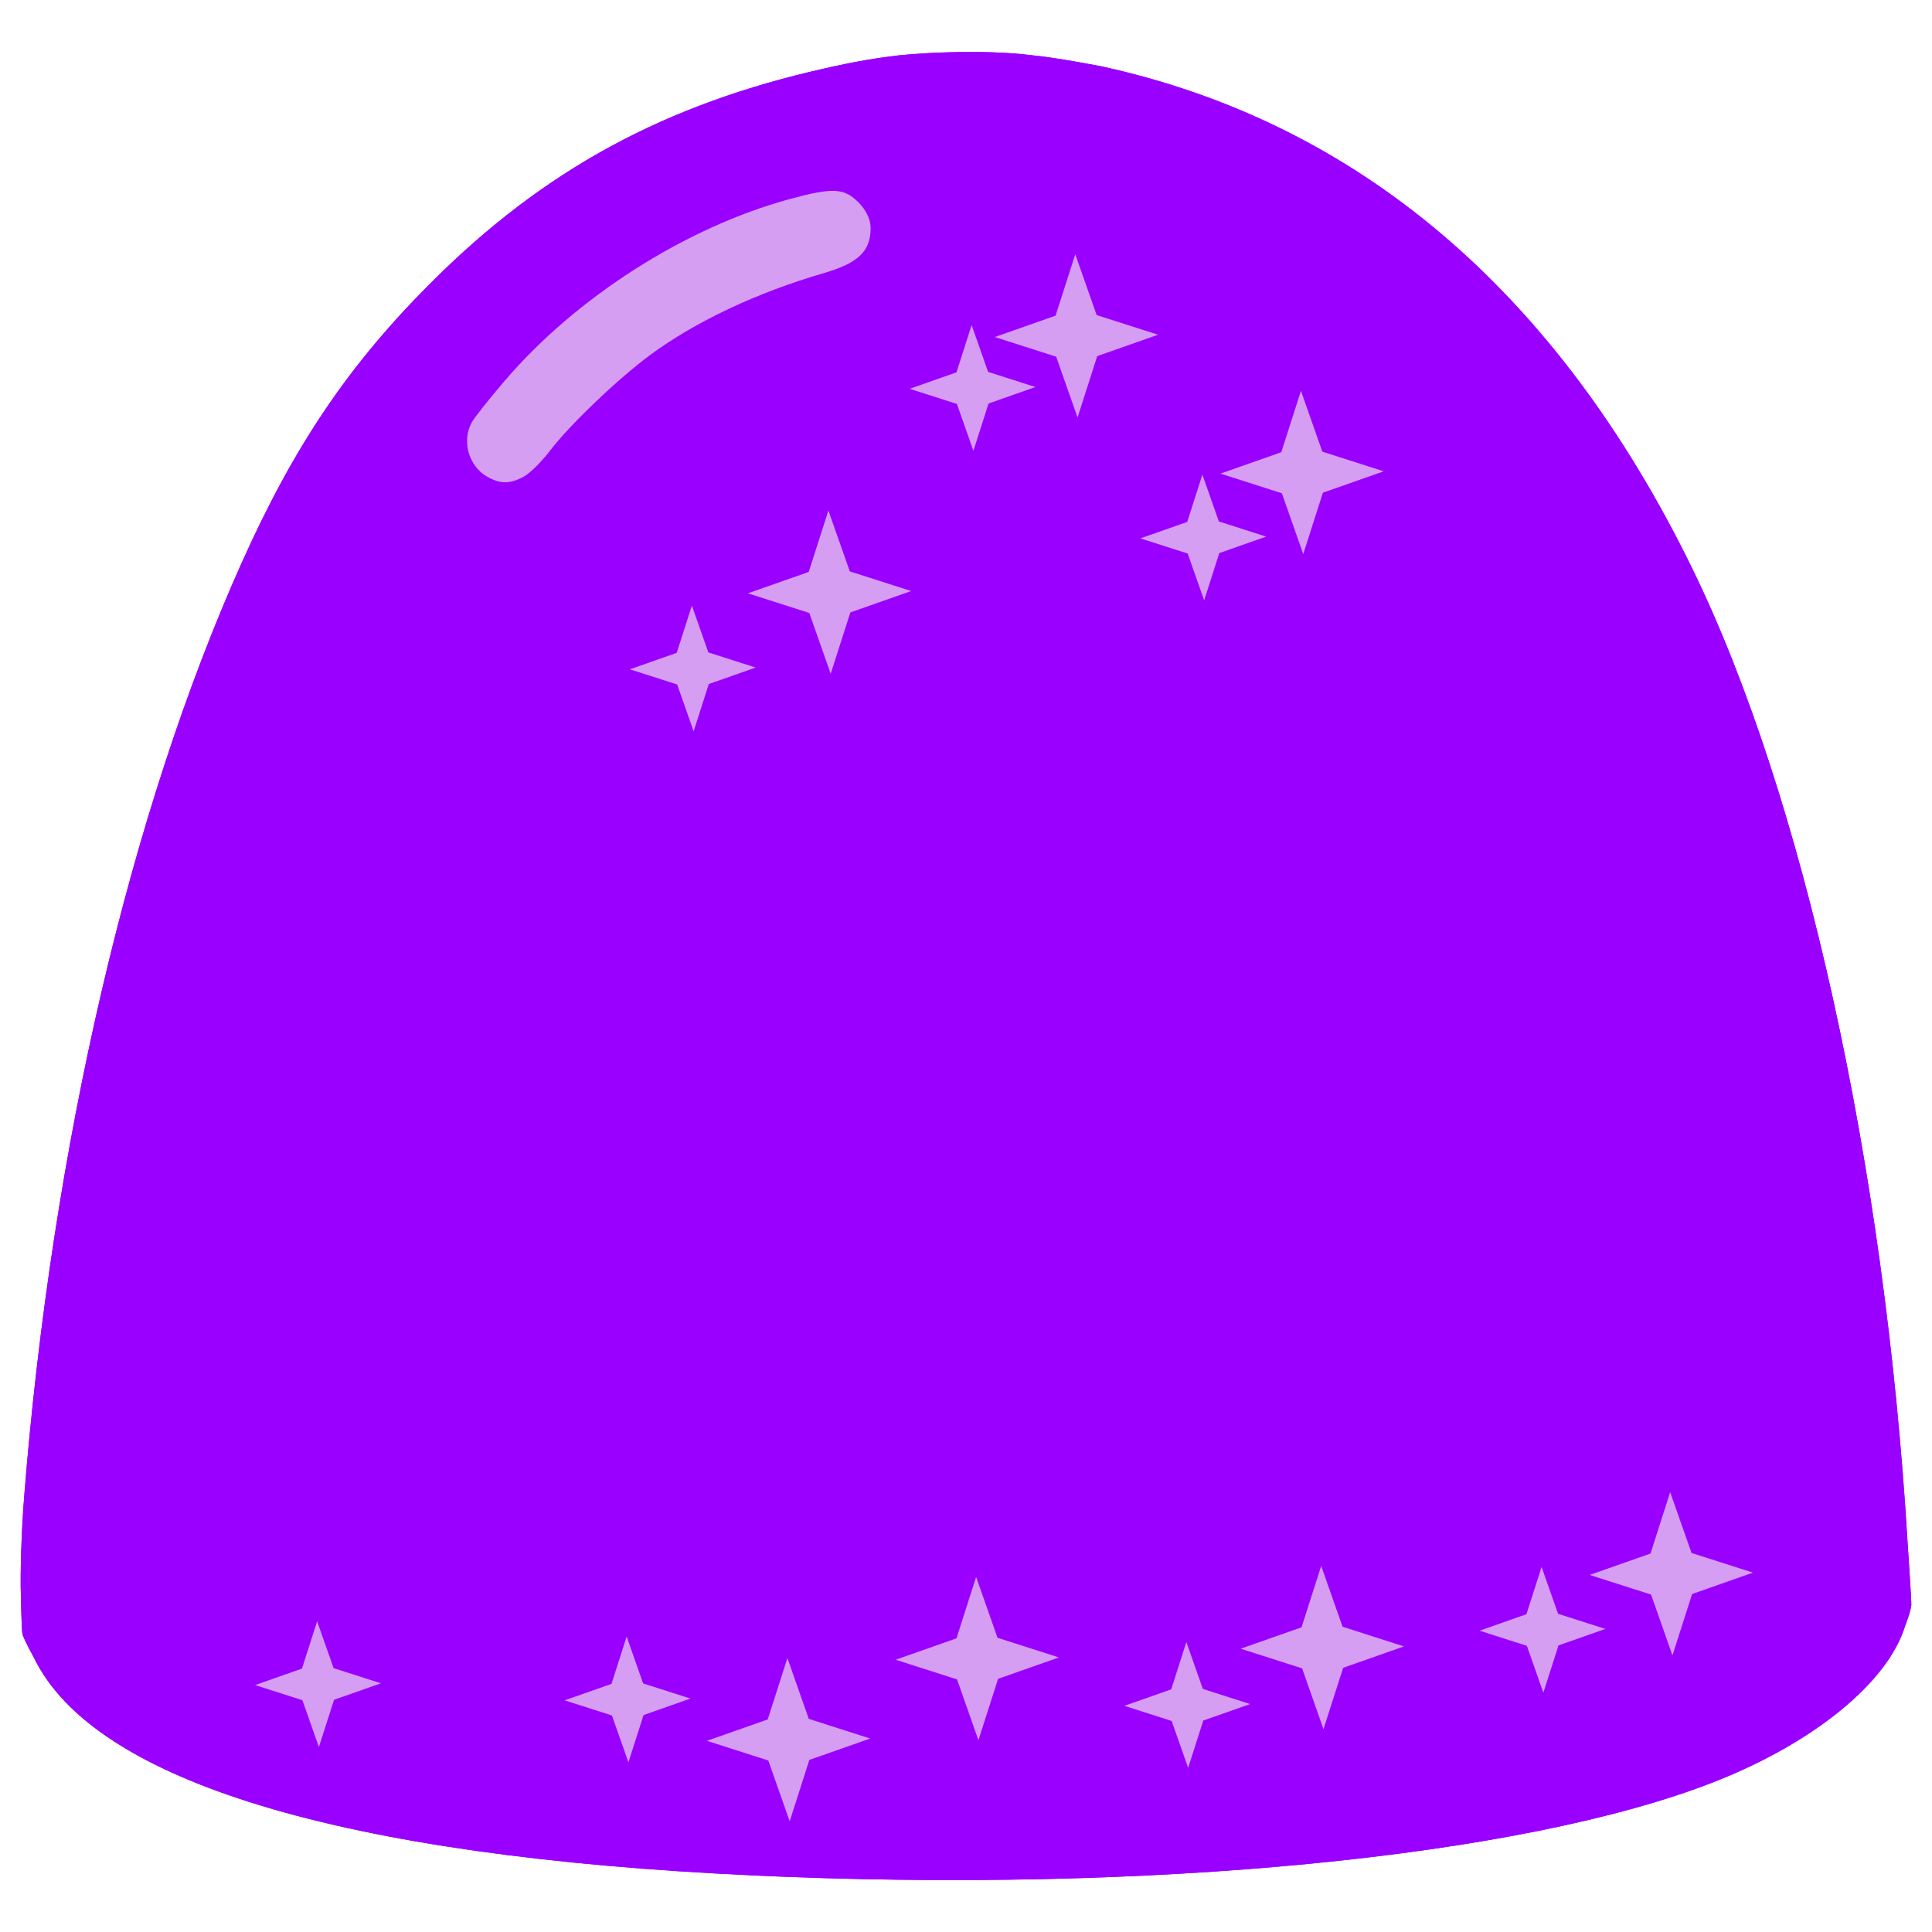
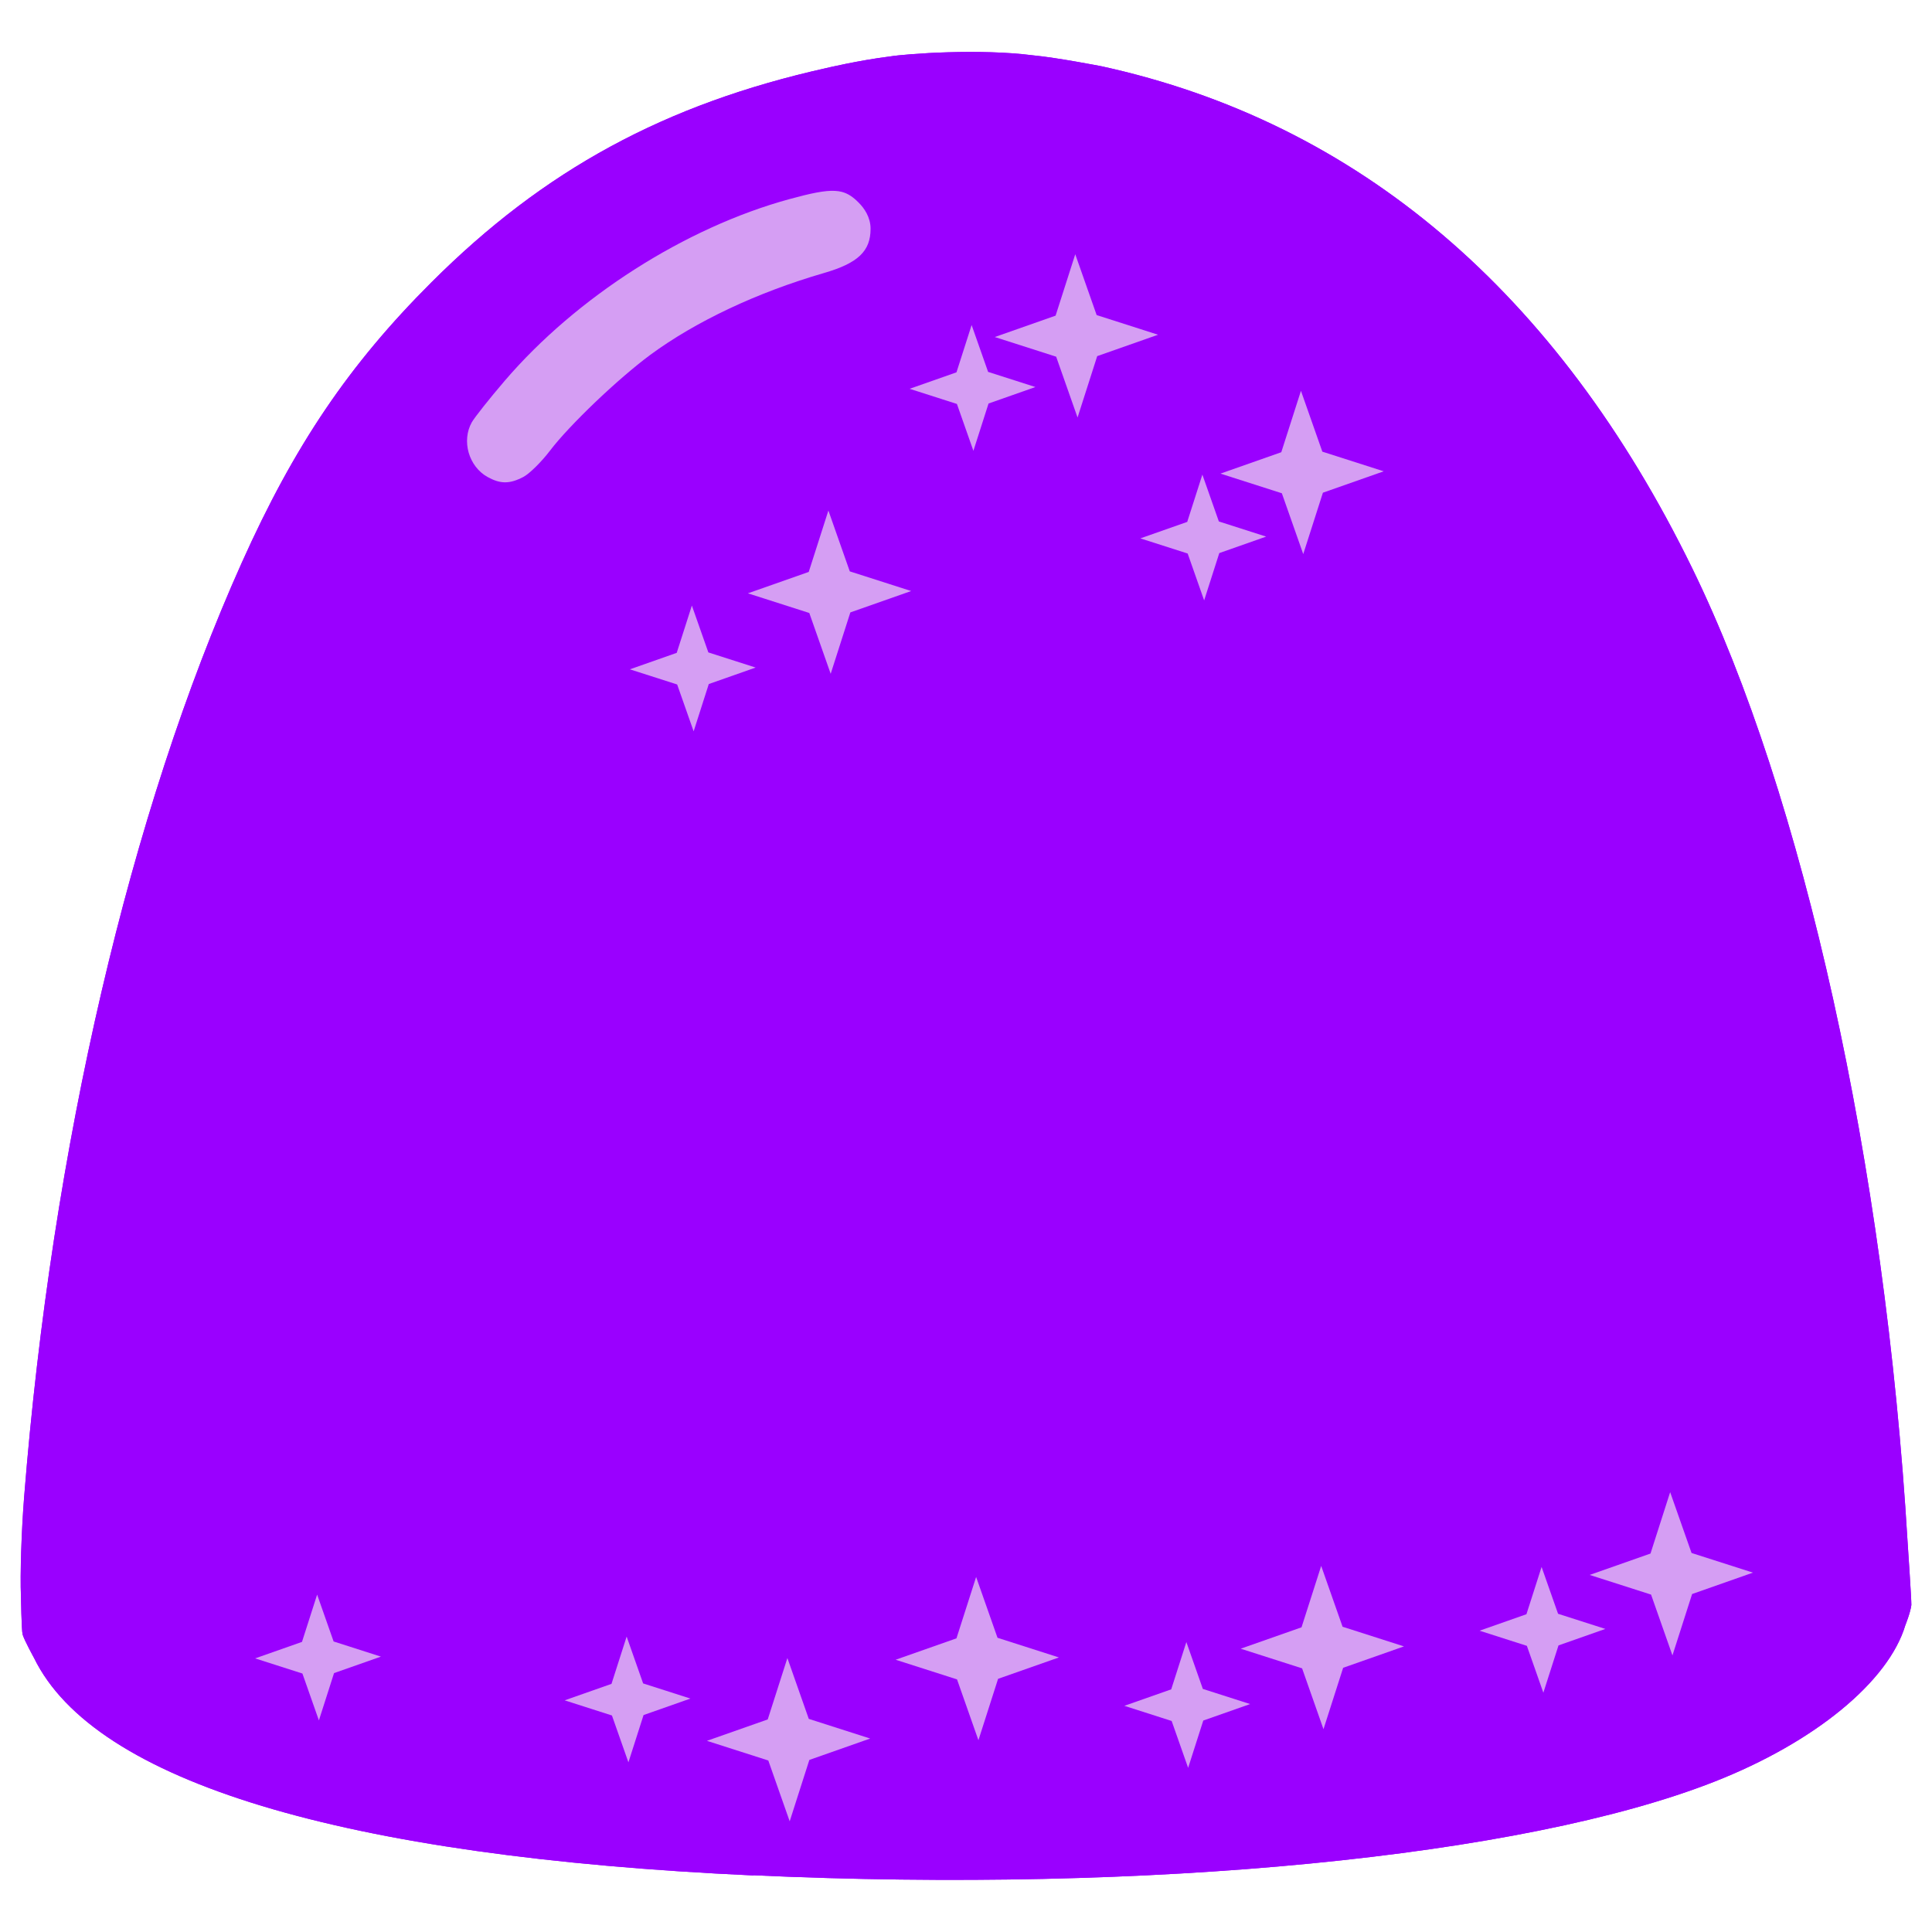
<svg xmlns="http://www.w3.org/2000/svg" width="128" height="128" viewBox="0 0 33.867 33.867" version="1.1" id="svg1" xml:space="preserve">
  <defs id="defs1" />
  <g id="layer1" transform="translate(201.2767,-72.7072)">
-     <g id="g1" transform="rotate(15.05887,-187.3271,97.66202)">
-       <path style="fill:#9a00ff;fill-opacity:1;stroke:none;stroke-width:0.273;stroke-opacity:1" d="m -185.985,105.503 c -7.045,1.554 -11.584,1.414 -13.169,-0.405 0,0 -0.248,-0.257 -0.302,-0.346 -0.037,-0.065 -0.202,-0.642 -0.202,-0.642 -0.111,-0.353 -0.29,-1.115 -0.397,-1.693 -1.124,-6.056 -1.328,-12.076 -0.571,-16.806 0.356,-2.225 0.912,-3.839 1.933,-5.608 1.396,-2.421 3.142,-4.081 5.702,-5.422 0,0 0.517,-0.28 1.022,-0.486 0.301,-0.134 1.5,-0.549 2.423,-0.673 0.415,-0.071 1.213,-0.127 1.213,-0.127 4.591,-0.22 8.739,1.741 12.285,5.808 2.919,3.346 5.981,9.223 8.081,15.504 0,0 0.33,0.961 0.35,1.047 0.019,0.128 -0.01,0.369 -0.01,0.369 -0.028,1.034 -1.004,2.398 -2.52,3.52 -2.904,2.149 -9.061,4.467 -15.838,5.961 z m -10.266,-22.627 c 0.045,-0.041 0.104,-0.125 0.165,-0.228 0.06,-0.103 0.121,-0.225 0.168,-0.34 0.106,-0.259 0.312,-0.641 0.546,-1.027 0.234,-0.386 0.496,-0.775 0.714,-1.048 0.308,-0.387 0.69,-0.773 1.124,-1.141 0.435,-0.368 0.922,-0.719 1.443,-1.035 0.265,-0.161 0.437,-0.306 0.531,-0.459 0.093,-0.153 0.108,-0.313 0.057,-0.503 -0.026,-0.098 -0.077,-0.178 -0.136,-0.242 -0.059,-0.064 -0.127,-0.113 -0.187,-0.148 -0.158,-0.091 -0.284,-0.126 -0.456,-0.089 -0.172,0.038 -0.391,0.148 -0.732,0.347 -0.815,0.477 -1.604,1.134 -2.294,1.889 -0.69,0.755 -1.28,1.609 -1.696,2.481 -0.089,0.186 -0.175,0.375 -0.242,0.53 -0.067,0.154 -0.114,0.274 -0.126,0.322 -0.046,0.182 -0.009,0.372 0.085,0.529 0.095,0.157 0.246,0.28 0.43,0.325 0.125,0.031 0.226,0.036 0.322,0.01 0.096,-0.026 0.185,-0.082 0.284,-0.174 v -5e-6 z" id="path1-8" />
-       <path style="fill:#9a00ff;fill-opacity:1;stroke:none;stroke-width:0.273;stroke-opacity:1" d="m -185.985,105.503 c -7.045,1.554 -11.584,1.414 -13.169,-0.405 0,0 -0.248,-0.257 -0.302,-0.346 -0.037,-0.065 -0.202,-0.642 -0.202,-0.642 -0.111,-0.353 -0.29,-1.115 -0.397,-1.693 -1.124,-6.056 -1.328,-12.076 -0.571,-16.806 0.356,-2.225 0.912,-3.839 1.933,-5.608 1.396,-2.421 3.142,-4.081 5.702,-5.422 0,0 0.517,-0.28 1.022,-0.486 0.301,-0.134 1.5,-0.549 2.423,-0.673 0.415,-0.071 1.213,-0.127 1.213,-0.127 4.591,-0.22 8.739,1.741 12.285,5.808 2.919,3.346 5.981,9.223 8.081,15.504 0,0 0.33,0.961 0.35,1.047 0.019,0.128 -0.01,0.369 -0.01,0.369 -0.028,1.034 -1.004,2.398 -2.52,3.52 -2.904,2.149 -9.061,4.467 -15.838,5.961 z" id="path1-8-3" />
-       <path style="fill:#d59ef3;fill-opacity:1;stroke:none;stroke-width:0.265;stroke-dasharray:none" id="path2-4" d="m -273.57,76.559 1.177,3.969 3.874,1.457 -3.969,1.177 -1.457,3.874 -1.177,-3.969 -3.874,-1.457 3.969,-1.177 z" transform="matrix(0.2001504,-0.06470719,0.06470719,0.2001504,-144.7279,70.16321)" />
-       <path style="fill:#d59ef3;fill-opacity:1;stroke:none;stroke-width:0.265;stroke-dasharray:none" id="path2-361-3" d="m -273.57,76.559 1.177,3.969 3.874,1.457 -3.969,1.177 -1.457,3.874 -1.177,-3.969 -3.874,-1.457 3.969,-1.177 z" transform="matrix(0.2001504,-0.06470719,0.06470719,0.2001504,-143.0105,51.26256)" />
-       <path style="fill:#d59ef3;fill-opacity:1;stroke:none;stroke-width:0.265;stroke-dasharray:none" id="path2-9-1" d="m -273.57,76.559 1.177,3.969 3.874,1.457 -3.969,1.177 -1.457,3.874 -1.177,-3.969 -3.874,-1.457 3.969,-1.177 z" transform="matrix(0.2001504,-0.06470719,0.06470719,0.2001504,-139.4189,69.01203)" />
-       <path style="fill:#d59ef3;fill-opacity:1;stroke:none;stroke-width:0.265;stroke-dasharray:none" id="path2-5-4" d="m -273.57,76.559 1.177,3.969 3.874,1.457 -3.969,1.177 -1.457,3.874 -1.177,-3.969 -3.874,-1.457 3.969,-1.177 z" transform="matrix(0.2001504,-0.06470719,0.06470719,0.2001504,-139.5525,45.23989)" />
-       <path style="fill:#d59ef3;fill-opacity:1;stroke:none;stroke-width:0.265;stroke-dasharray:none" id="path2-0-9" d="m -273.57,76.559 1.177,3.969 3.874,1.457 -3.969,1.177 -1.457,3.874 -1.177,-3.969 -3.874,-1.457 3.969,-1.177 z" transform="matrix(0.2001504,-0.06470719,0.06470719,0.2001504,-129.9193,66.55586)" />
-       <path style="fill:#d59ef3;fill-opacity:1;stroke:none;stroke-width:0.265;stroke-dasharray:none" id="path2-6-2" d="m -273.57,76.559 1.177,3.969 3.874,1.457 -3.969,1.177 -1.457,3.874 -1.177,-3.969 -3.874,-1.457 3.969,-1.177 z" transform="matrix(0.2001504,-0.06470719,0.06470719,0.2001504,-134.9652,46.72082)" />
-       <path style="fill:#d59ef3;fill-opacity:1;stroke:none;stroke-width:0.265;stroke-dasharray:none" id="path2-7-0" d="m -273.57,76.559 1.177,3.969 3.874,1.457 -3.969,1.177 -1.457,3.874 -1.177,-3.969 -3.874,-1.457 3.969,-1.177 z" transform="matrix(0.2001504,-0.06470719,0.06470719,0.2001504,-124.2485,63.66626)" />
-       <path style="fill:#d59ef3;fill-opacity:1;stroke:none;stroke-width:0.265;stroke-dasharray:none" id="path2-3-6" d="m -273.57,76.559 1.177,3.969 3.874,1.457 -3.969,1.177 -1.457,3.874 -1.177,-3.969 -3.874,-1.457 3.969,-1.177 z" transform="matrix(0.2597942,-0.0839896,0.0839896,0.2597942,-121.7596,58.80235)" />
-       <path style="fill:#d59ef3;fill-opacity:1;stroke:none;stroke-width:0.265;stroke-dasharray:none" id="path2-1-8" d="m -273.57,76.559 1.177,3.969 3.874,1.457 -3.969,1.177 -1.457,3.874 -1.177,-3.969 -3.874,-1.457 3.969,-1.177 z" transform="matrix(0.2597942,-0.0839896,0.0839896,0.2597942,-113.1433,54.81162)" />
-       <path style="fill:#d59ef3;fill-opacity:1;stroke:none;stroke-width:0.265;stroke-dasharray:none" id="path2-1-3" d="m -273.57,76.559 1.177,3.969 3.874,1.457 -3.969,1.177 -1.457,3.874 -1.177,-3.969 -3.874,-1.457 3.969,-1.177 z" transform="matrix(0.2597942,-0.0839896,0.0839896,0.2597942,-118.9341,56.57004)" />
-       <path style="fill:#d59ef3;fill-opacity:1;stroke:none;stroke-width:0.265;stroke-dasharray:none" id="path2-36-9" d="m -273.57,76.559 1.177,3.969 3.874,1.457 -3.969,1.177 -1.457,3.874 -1.177,-3.969 -3.874,-1.457 3.969,-1.177 z" transform="matrix(0.2597942,-0.0839896,0.0839896,0.2597942,-107.5721,51.97363)" />
-       <path style="fill:#d59ef3;fill-opacity:1;stroke:none;stroke-width:0.265;stroke-dasharray:none" id="path2-18-2" d="m -273.57,76.559 1.177,3.969 3.874,1.457 -3.969,1.177 -1.457,3.874 -1.177,-3.969 -3.874,-1.457 3.969,-1.177 z" transform="matrix(0.2597942,-0.0839896,0.0839896,0.2597942,-118.8377,35.01247)" />
-       <path style="fill:#d59ef3;fill-opacity:1;stroke:none;stroke-width:0.265;stroke-dasharray:none" id="path2-2-6" d="m -273.57,76.559 1.177,3.969 3.874,1.457 -3.969,1.177 -1.457,3.874 -1.177,-3.969 -3.874,-1.457 3.969,-1.177 z" transform="matrix(0.2597942,-0.0839896,0.0839896,0.2597942,-123.2801,33.7284)" />
-       <path style="fill:#d59ef3;fill-opacity:1;stroke:none;stroke-width:0.265;stroke-dasharray:none" id="path2-2-2-6" d="m -273.57,76.559 1.177,3.969 3.874,1.457 -3.969,1.177 -1.457,3.874 -1.177,-3.969 -3.874,-1.457 3.969,-1.177 z" transform="matrix(0.2597942,-0.0839896,0.0839896,0.2597942,-126.2917,39.19116)" />
-       <path id="path5-8-1" style="fill:#d59ef3;fill-opacity:1;stroke:none;stroke-width:0.273;stroke-dasharray:none;stroke-opacity:1" d="m -192.159,76.603 c -0.038,5.74e-4 -0.079,0.005 -0.122,0.015 -0.172,0.038 -0.391,0.148 -0.732,0.347 -0.815,0.477 -1.604,1.134 -2.294,1.889 -0.69,0.755 -1.28,1.609 -1.696,2.481 -0.089,0.186 -0.175,0.375 -0.242,0.53 -0.067,0.154 -0.114,0.274 -0.126,0.322 -0.046,0.182 -0.009,0.372 0.085,0.529 0.095,0.157 0.246,0.28 0.43,0.325 0.125,0.031 0.226,0.036 0.322,0.01 0.096,-0.026 0.185,-0.082 0.284,-0.174 0.045,-0.041 0.104,-0.125 0.165,-0.228 0.06,-0.103 0.121,-0.225 0.168,-0.34 0.106,-0.259 0.312,-0.641 0.546,-1.027 0.234,-0.386 0.496,-0.775 0.714,-1.048 0.308,-0.387 0.69,-0.773 1.124,-1.141 0.435,-0.368 0.923,-0.719 1.443,-1.035 0.265,-0.161 0.437,-0.306 0.531,-0.459 0.093,-0.153 0.107,-0.313 0.057,-0.503 -0.026,-0.098 -0.076,-0.178 -0.136,-0.242 -0.059,-0.064 -0.127,-0.113 -0.187,-0.148 -0.118,-0.068 -0.219,-0.105 -0.335,-0.103 z" />
-     </g>
+     <path style="fill:#9a00ff;fill-opacity:1;stroke:none;stroke-width:0.273;stroke-opacity:1" d="m -188.068,105.583 c -7.206,-0.33 -11.553,-1.644 -12.611,-3.812 0,0 -0.172,-0.312 -0.201,-0.413 -0.019,-0.072 -0.029,-0.672 -0.029,-0.672 -0.016,-0.37 0.009,-1.152 0.056,-1.738 0.488,-6.14 1.855,-12.006 3.815,-16.377 0.922,-2.056 1.878,-3.47 3.324,-4.914 1.977,-1.975 4.094,-3.124 6.915,-3.755 0,0 0.572,-0.136 1.114,-0.204 0.325,-0.052 1.591,-0.14 2.514,-0.021 0.42,0.039 1.205,0.192 1.205,0.192 4.49,0.981 7.986,3.952 10.354,8.8 1.949,3.99 3.38,10.46 3.775,17.071 0,0 0.069,1.014 0.066,1.102 -0.015,0.129 -0.105,0.353 -0.105,0.353 -0.296,0.991 -1.593,2.055 -3.348,2.744 -3.362,1.321 -9.911,1.959 -16.843,1.641 z m -4.035,-24.517 c 0.054,-0.028 0.133,-0.094 0.218,-0.178 0.085,-0.084 0.176,-0.185 0.251,-0.285 0.169,-0.223 0.468,-0.538 0.794,-0.85 0.326,-0.311 0.681,-0.619 0.962,-0.827 0.398,-0.293 0.867,-0.567 1.382,-0.81 0.515,-0.243 1.078,-0.455 1.663,-0.625 0.298,-0.086 0.502,-0.182 0.632,-0.305 0.13,-0.123 0.185,-0.274 0.185,-0.471 9e-5,-0.101 -0.028,-0.191 -0.068,-0.269 -0.04,-0.077 -0.093,-0.142 -0.143,-0.191 -0.129,-0.129 -0.242,-0.196 -0.418,-0.204 -0.176,-0.009 -0.415,0.041 -0.797,0.145 -0.911,0.249 -1.844,0.678 -2.706,1.228 -0.862,0.55 -1.654,1.222 -2.282,1.956 -0.134,0.157 -0.267,0.317 -0.371,0.449 -0.105,0.132 -0.181,0.235 -0.206,0.278 -0.092,0.163 -0.105,0.357 -0.055,0.533 0.051,0.176 0.165,0.334 0.33,0.426 0.112,0.062 0.209,0.093 0.308,0.093 0.099,-5.4e-5 0.2,-0.031 0.32,-0.094 l 0,-4e-6 z" id="path1-8" />
+     <path style="fill:#9a00ff;fill-opacity:1;stroke:none;stroke-width:0.273;stroke-opacity:1" d="m -188.069,105.583 c -7.206,-0.33 -11.553,-1.644 -12.611,-3.812 0,0 -0.172,-0.312 -0.201,-0.413 -0.019,-0.072 -0.029,-0.672 -0.029,-0.672 -0.016,-0.37 0.009,-1.152 0.056,-1.738 0.488,-6.14 1.855,-12.006 3.815,-16.377 0.922,-2.056 1.878,-3.47 3.324,-4.914 1.977,-1.975 4.094,-3.124 6.915,-3.755 0,0 0.572,-0.136 1.114,-0.204 0.325,-0.052 1.591,-0.14 2.514,-0.021 0.42,0.039 1.205,0.192 1.205,0.192 4.49,0.981 7.986,3.952 10.354,8.8 1.949,3.99 3.38,10.46 3.775,17.071 0,0 0.069,1.014 0.066,1.102 -0.015,0.129 -0.105,0.353 -0.105,0.353 -0.296,0.991 -1.593,2.055 -3.348,2.744 -3.362,1.321 -9.911,1.959 -16.843,1.641 z" id="path1-8-3" />
+     <path style="fill:#d59ef3;fill-opacity:1;stroke:none;stroke-width:0.265;stroke-dasharray:none" id="path2-4" d="m -273.57,76.559 1.177,3.969 3.874,1.457 -3.969,1.177 -1.457,3.874 -1.177,-3.969 -3.874,-1.457 3.969,-1.177 z" transform="matrix(0.2100888,-0.01048374,0.01048374,0.2100888,-139.0462,81.7076)" />
+     <path style="fill:#d59ef3;fill-opacity:1;stroke:none;stroke-width:0.265;stroke-dasharray:none" id="path2-361-3" d="m -273.57,76.559 1.177,3.969 3.874,1.457 -3.969,1.177 -1.457,3.874 -1.177,-3.969 -3.874,-1.457 3.969,-1.177 z" transform="matrix(0.2100888,-0.01048374,0.01048374,0.2100888,-132.4772,64.36992)" />
+     <path style="fill:#d59ef3;fill-opacity:1;stroke:none;stroke-width:0.265;stroke-dasharray:none" id="path2-9-1" d="m -273.57,76.559 1.177,3.969 3.874,1.457 -3.969,1.177 -1.457,3.874 -1.177,-3.969 -3.874,-1.457 3.969,-1.177 z" transform="matrix(0.2100888,-0.01048374,0.01048374,0.2100888,-133.6205,82.443)" />
+     <path style="fill:#d59ef3;fill-opacity:1;stroke:none;stroke-width:0.265;stroke-dasharray:none" id="path2-5-4" d="m -273.57,76.559 1.177,3.969 3.874,1.457 -3.969,1.177 -1.457,3.874 -1.177,-3.969 -3.874,-1.457 3.969,-1.177 z" transform="matrix(0.2100888,-0.01048374,0.01048374,0.2100888,-127.5732,59.45251)" />
+     <path style="fill:#d59ef3;fill-opacity:1;stroke:none;stroke-width:0.265;stroke-dasharray:none" id="path2-0-9" d="m -273.57,76.559 1.177,3.969 3.874,1.457 -3.969,1.177 -1.457,3.874 -1.177,-3.969 -3.874,-1.457 3.969,-1.177 z" transform="matrix(0.2100888,-0.01048374,0.01048374,0.2100888,-123.809,82.53928)" />
+     <path style="fill:#d59ef3;fill-opacity:1;stroke:none;stroke-width:0.265;stroke-dasharray:none" id="path2-6-2" d="m -273.57,76.559 1.177,3.969 3.874,1.457 -3.969,1.177 -1.457,3.874 -1.177,-3.969 -3.874,-1.457 3.969,-1.177 z" transform="matrix(0.2100888,-0.01048374,0.01048374,0.2100888,-123.5283,62.0744)" />
+     <path style="fill:#d59ef3;fill-opacity:1;stroke:none;stroke-width:0.265;stroke-dasharray:none" id="path2-7-0" d="m -273.57,76.559 1.177,3.969 3.874,1.457 -3.969,1.177 -1.457,3.874 -1.177,-3.969 -3.874,-1.457 3.969,-1.177 z" transform="matrix(0.2100888,-0.01048374,0.01048374,0.2100888,-117.5821,81.22226)" />
+     <path style="fill:#d59ef3;fill-opacity:1;stroke:none;stroke-width:0.265;stroke-dasharray:none" id="path2-3-6" d="m -273.57,76.559 1.177,3.969 3.874,1.457 -3.969,1.177 -1.457,3.874 -1.177,-3.969 -3.874,-1.457 3.969,-1.177 z" transform="matrix(0.2726942,-0.01360784,0.01360784,0.2726942,-113.915,77.17202)" />
+     <path style="fill:#d59ef3;fill-opacity:1;stroke:none;stroke-width:0.265;stroke-dasharray:none" id="path2-1-8" d="m -273.57,76.559 1.177,3.969 3.874,1.457 -3.969,1.177 -1.457,3.874 -1.177,-3.969 -3.874,-1.457 3.969,-1.177 z" transform="matrix(0.2726942,-0.01360784,0.01360784,0.2726942,-104.5578,75.55693)" />
+     <path style="fill:#d59ef3;fill-opacity:1;stroke:none;stroke-width:0.265;stroke-dasharray:none" id="path2-1-3" d="m -273.57,76.559 1.177,3.969 3.874,1.457 -3.969,1.177 -1.457,3.874 -1.177,-3.969 -3.874,-1.457 3.969,-1.177 z" transform="matrix(0.2726942,-0.01360784,0.01360784,0.2726942,-110.6066,75.75045)" />
+     <path style="fill:#d59ef3;fill-opacity:1;stroke:none;stroke-width:0.265;stroke-dasharray:none" id="path2-36-9" d="m -273.57,76.559 1.177,3.969 3.874,1.457 -3.969,1.177 -1.457,3.874 -1.177,-3.969 -3.874,-1.457 3.969,-1.177 z" transform="matrix(0.2726942,-0.01360784,0.01360784,0.2726942,-98.44055,74.26387)" />
+     <path style="fill:#d59ef3;fill-opacity:1;stroke:none;stroke-width:0.265;stroke-dasharray:none" id="path2-18-2" d="m -273.57,76.559 1.177,3.969 3.874,1.457 -3.969,1.177 -1.457,3.874 -1.177,-3.969 -3.874,-1.457 3.969,-1.177 z" transform="matrix(0.2726942,-0.01360784,0.01360784,0.2726942,-104.9126,54.95823)" />
+     <path style="fill:#d59ef3;fill-opacity:1;stroke:none;stroke-width:0.265;stroke-dasharray:none" id="path2-2-6" d="m -273.57,76.559 1.177,3.969 3.874,1.457 -3.969,1.177 -1.457,3.874 -1.177,-3.969 -3.874,-1.457 3.969,-1.177 z" transform="matrix(0.2726942,-0.01360784,0.01360784,0.2726942,-108.8688,52.56408)" />
+     <path style="fill:#d59ef3;fill-opacity:1;stroke:none;stroke-width:0.265;stroke-dasharray:none" id="path2-2-2-6" d="m -273.57,76.559 1.177,3.969 3.874,1.457 -3.969,1.177 -1.457,3.874 -1.177,-3.969 -3.874,-1.457 3.969,-1.177 z" transform="matrix(0.2726942,-0.01360784,0.01360784,0.2726942,-113.1963,57.05678)" />
+     <path id="path5-8-1" style="fill:#d59ef3;fill-opacity:1;stroke:none;stroke-width:0.273;stroke-dasharray:none;stroke-opacity:1" d="m -186.522,76.07 c -0.037,-0.009 -0.077,-0.015 -0.121,-0.017 -0.176,-0.009 -0.416,0.041 -0.797,0.145 -0.911,0.249 -1.844,0.678 -2.706,1.228 -0.862,0.55 -1.654,1.222 -2.283,1.956 -0.134,0.157 -0.267,0.317 -0.371,0.449 -0.105,0.132 -0.181,0.235 -0.206,0.278 -0.092,0.163 -0.105,0.357 -0.055,0.533 0.051,0.176 0.165,0.334 0.33,0.426 0.112,0.062 0.209,0.094 0.308,0.094 0.099,-5.4e-5 0.2,-0.031 0.32,-0.094 0.054,-0.028 0.133,-0.094 0.218,-0.178 0.085,-0.084 0.175,-0.185 0.251,-0.285 0.169,-0.223 0.468,-0.538 0.794,-0.85 0.326,-0.311 0.681,-0.619 0.962,-0.827 0.398,-0.293 0.867,-0.567 1.382,-0.81 0.515,-0.243 1.078,-0.455 1.663,-0.625 0.298,-0.086 0.502,-0.182 0.632,-0.305 0.13,-0.123 0.185,-0.274 0.185,-0.471 9e-5,-0.101 -0.028,-0.191 -0.068,-0.269 -0.04,-0.077 -0.093,-0.142 -0.143,-0.191 -0.096,-0.097 -0.184,-0.158 -0.296,-0.187 z" />
  </g>
</svg>
